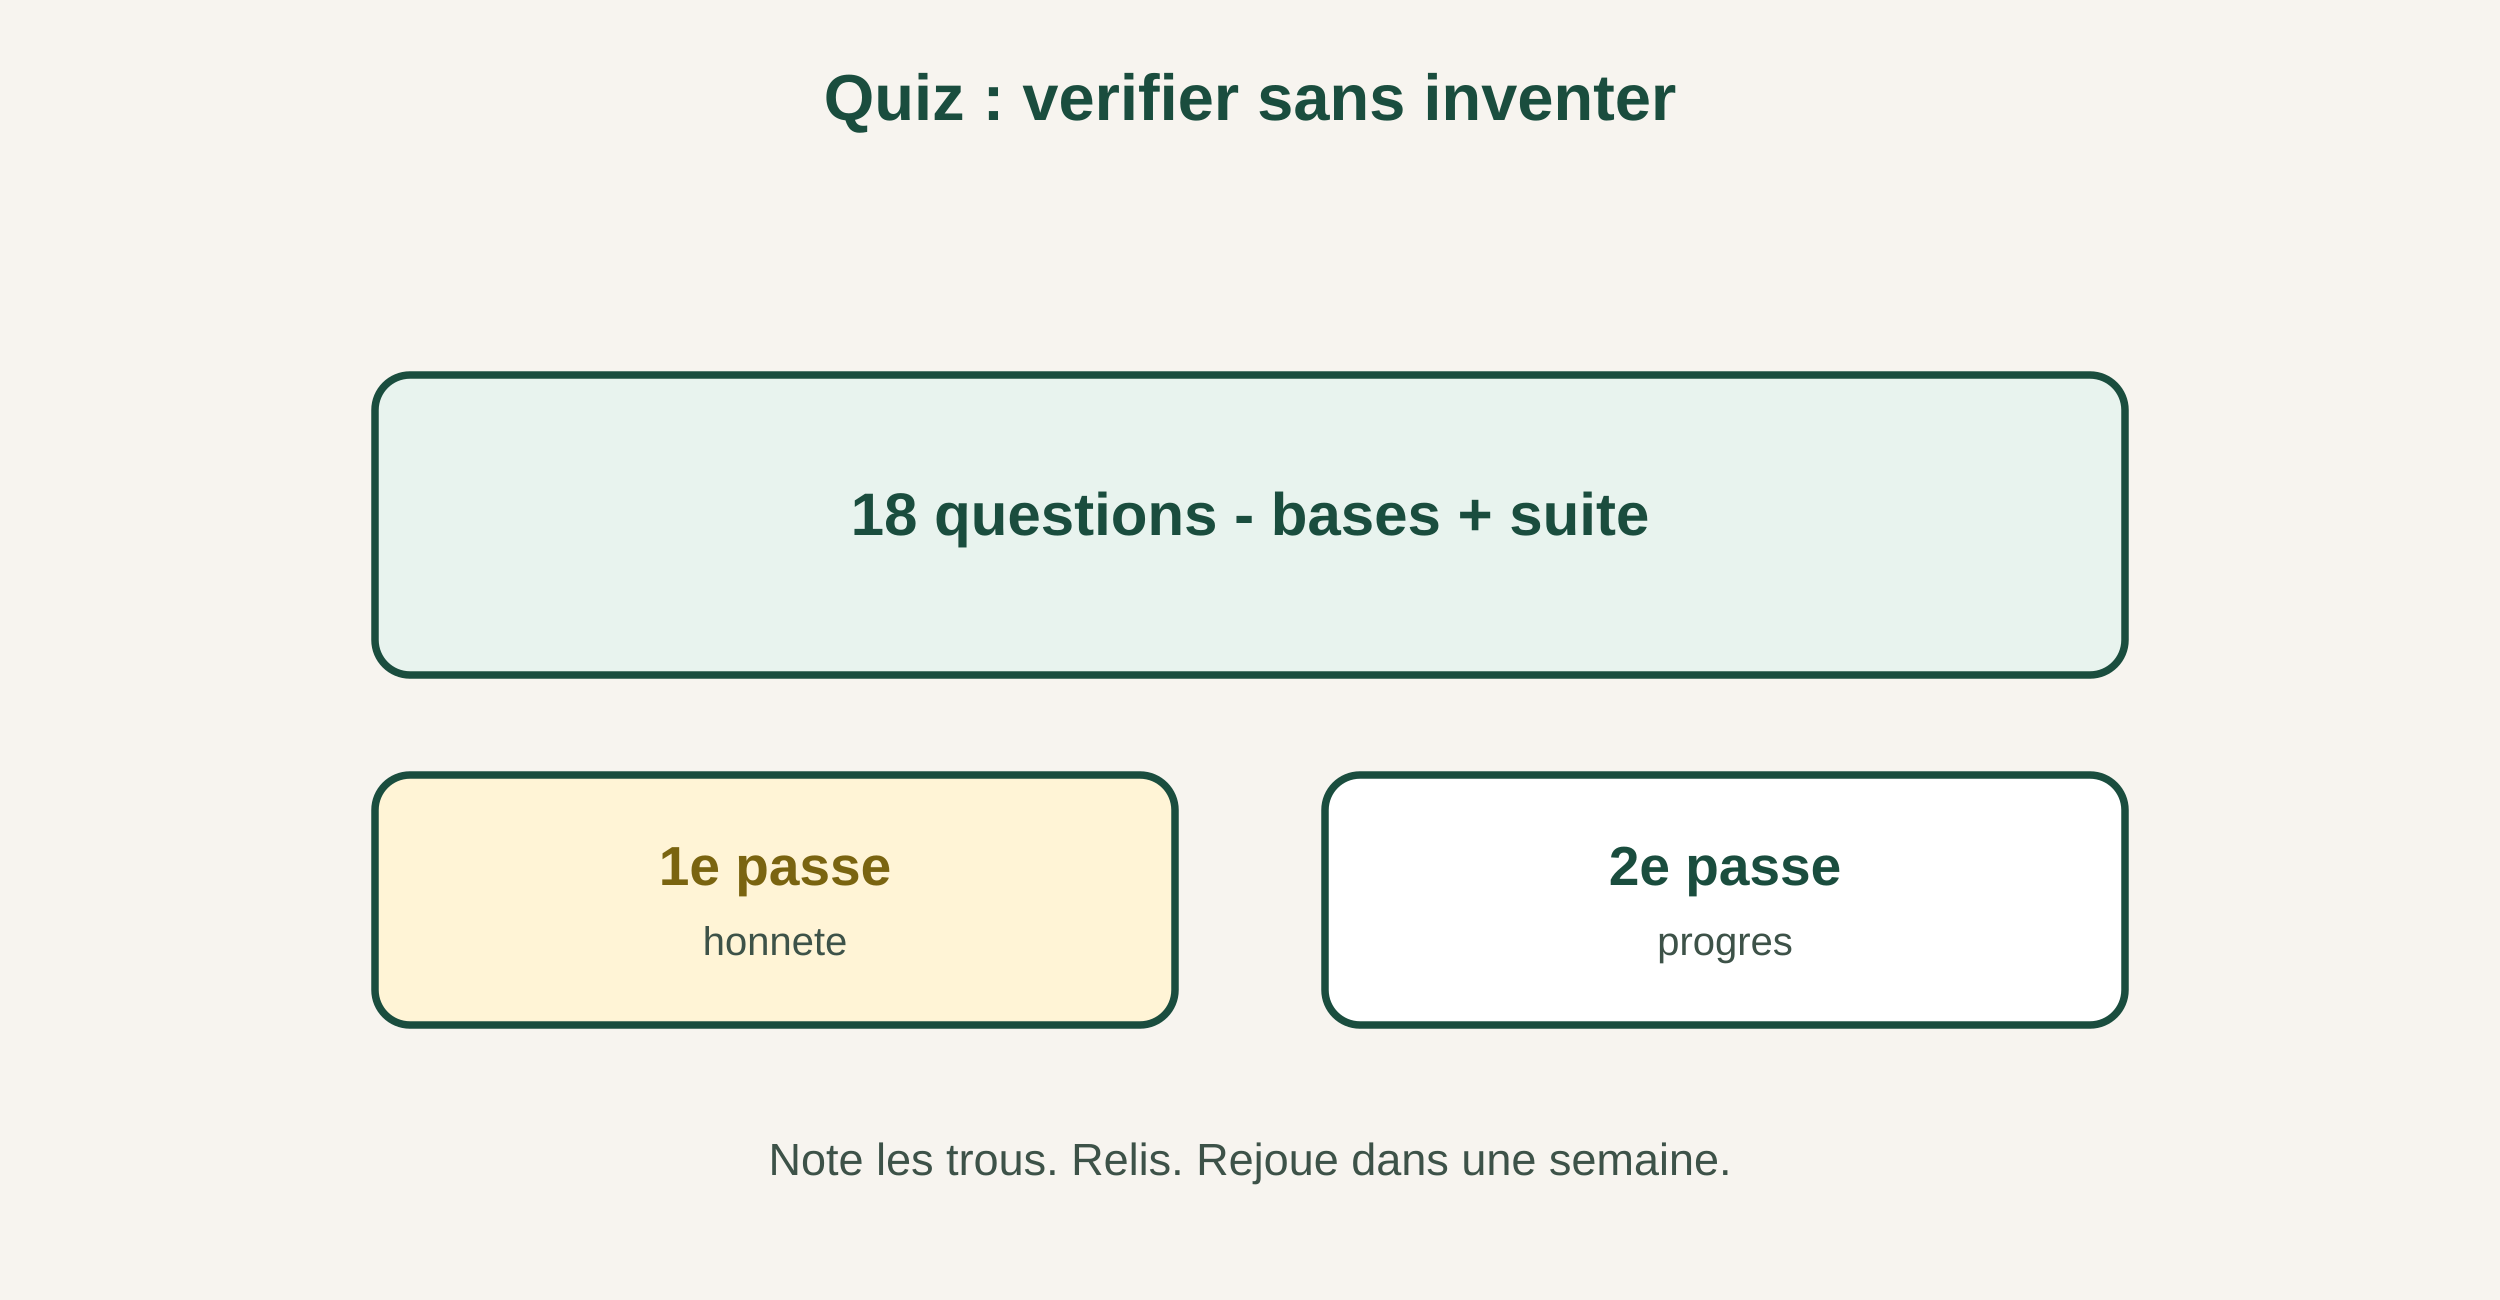
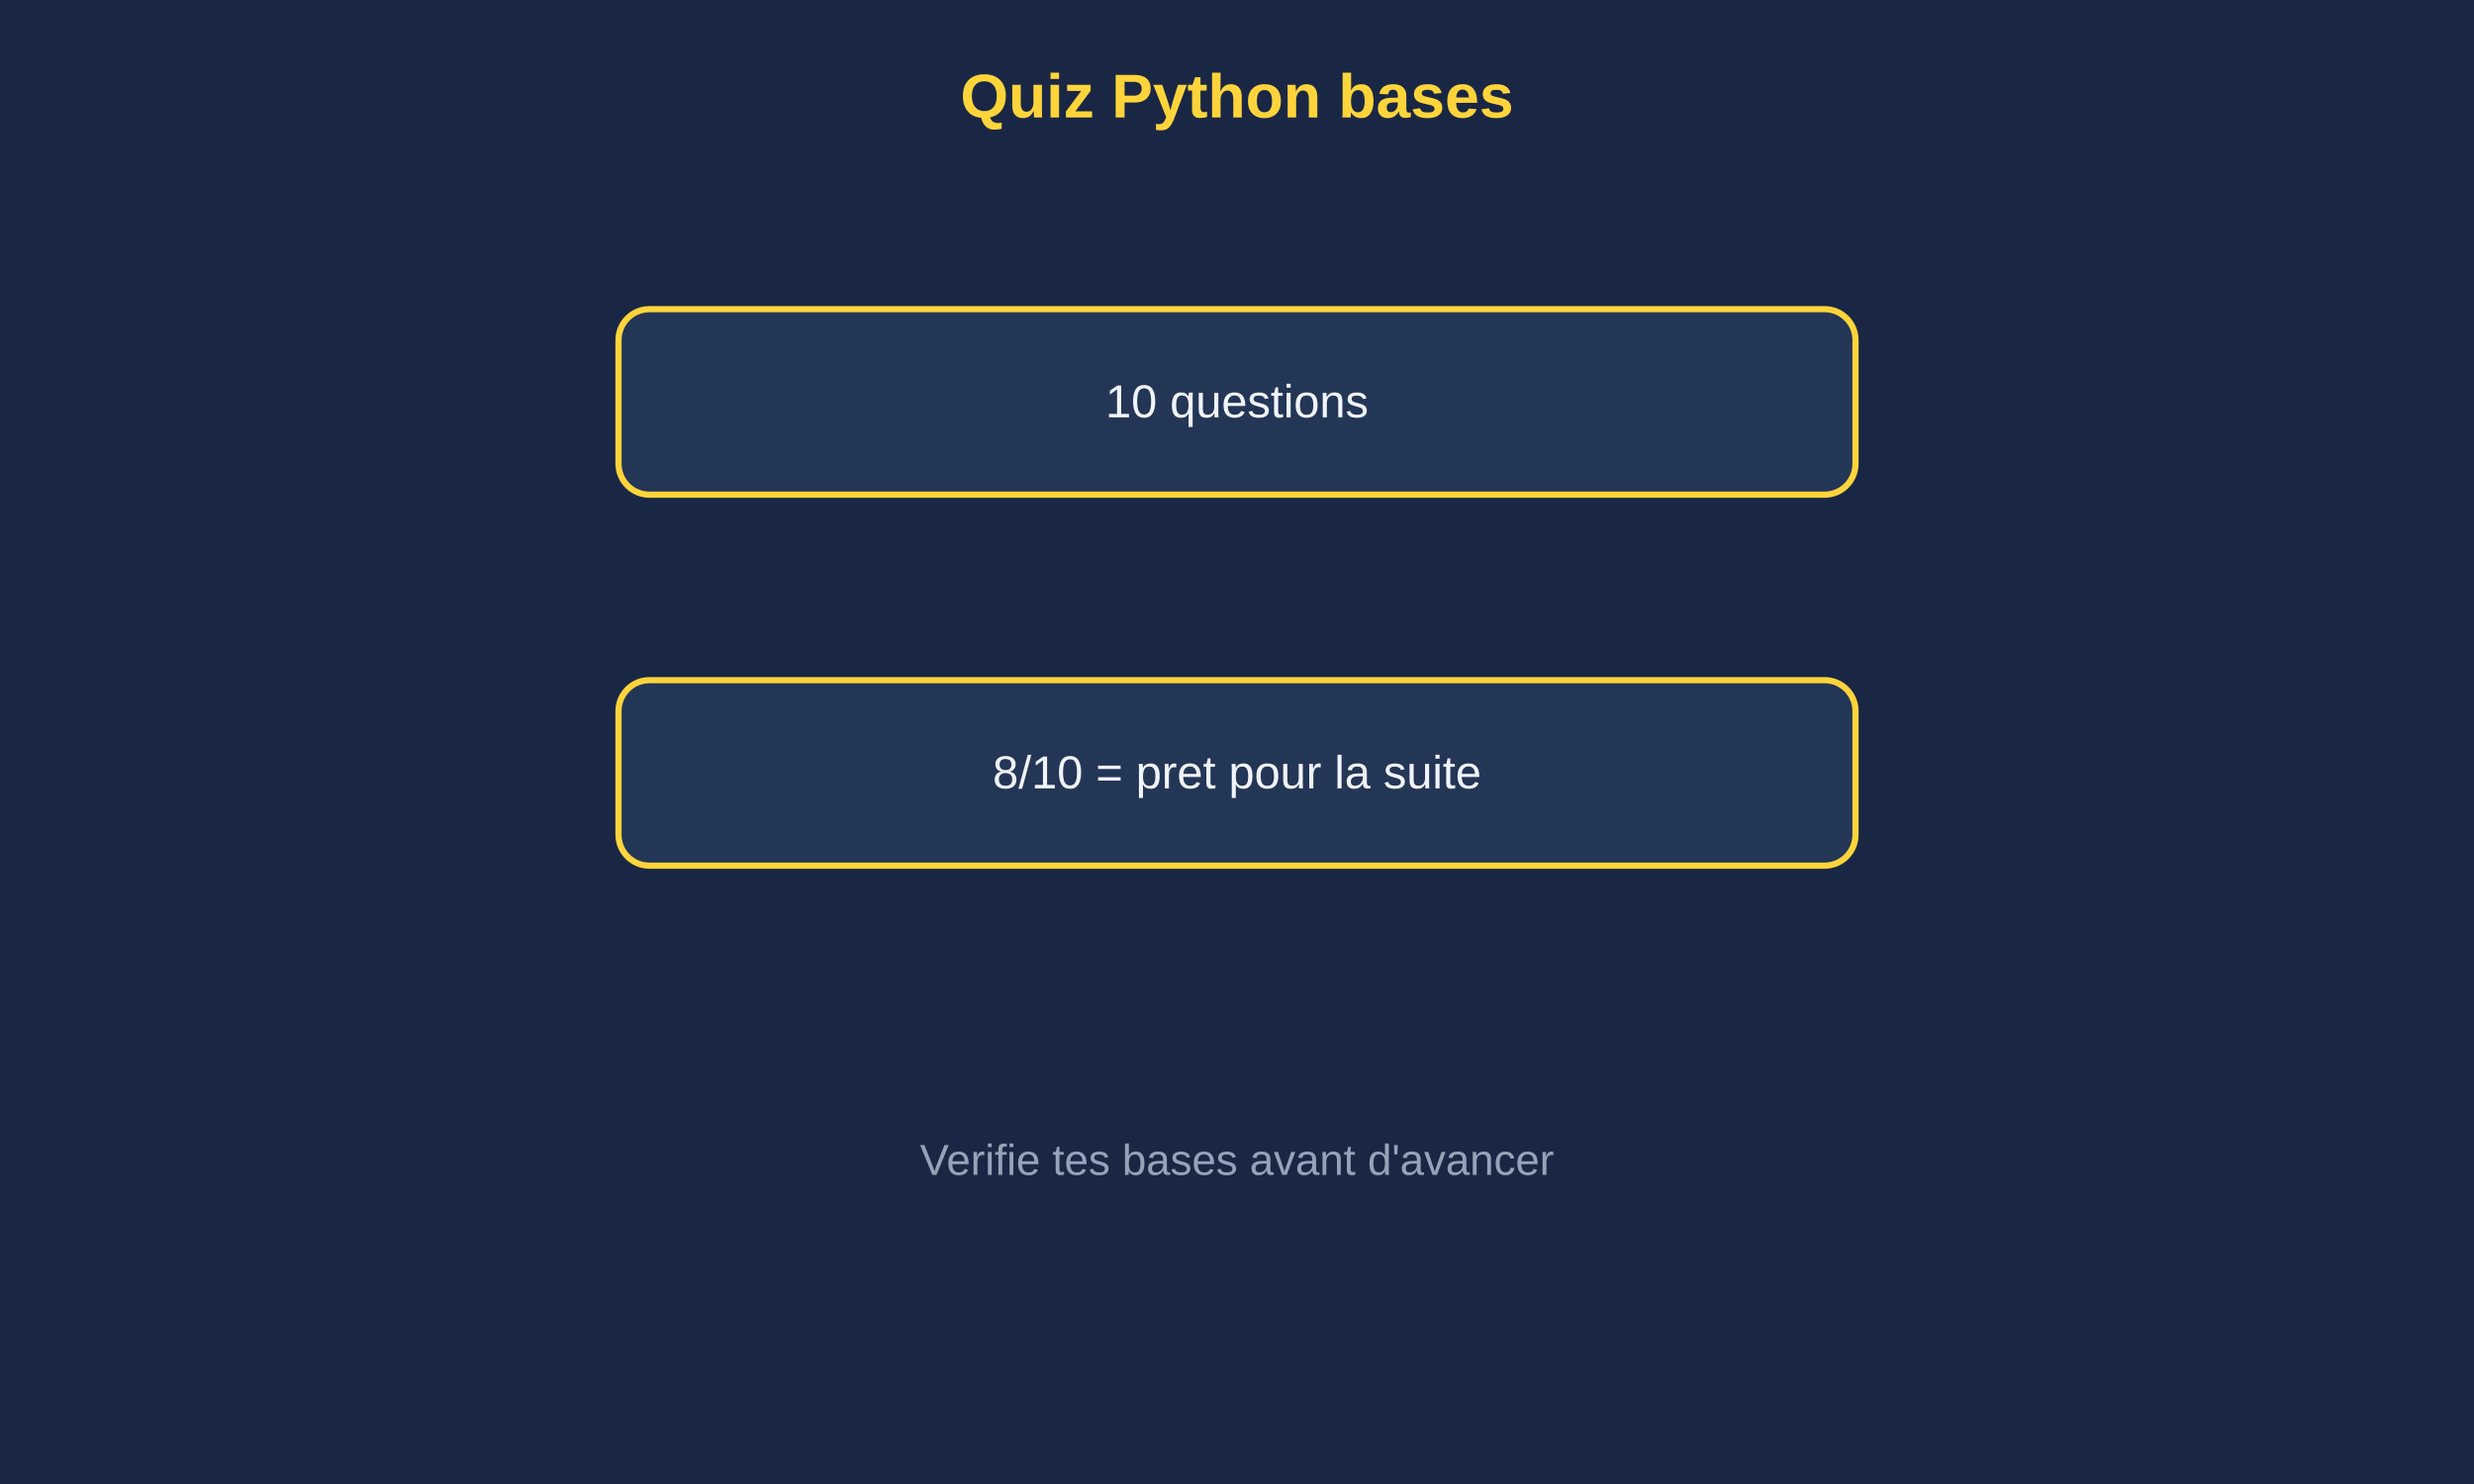
- <svg xmlns="http://www.w3.org/2000/svg" width="1000" height="520" viewBox="0 0 1000 520">
-   <rect width="1000" height="520" fill="#f7f4ef" />
-   <text x="500" y="48" text-anchor="middle" font-family="Segoe UI, Arial, sans-serif" font-size="26" fill="#1a4d3e" font-weight="700">Quiz : verifier sans inventer</text>
+ <svg xmlns="http://www.w3.org/2000/svg" viewBox="0 0 800 480">
+   <rect width="800" height="480" fill="#1a2744" />
  <defs>
-     <marker id="arr" markerWidth="10" markerHeight="10" refX="8" refY="3" orient="auto">
-       <path d="M0,0 L8,3 L0,6 Z" fill="#1a4d3e" />
+     <marker id="arr" markerWidth="10" markerHeight="7" refX="10" refY="3.5" orient="auto">
+       <polygon points="0 0, 10 3.5, 0 7" fill="#94a3b8" />
    </marker>
  </defs>
-   <rect x="150" y="150" width="700" height="120" rx="14" fill="#e8f3ee" stroke="#1a4d3e" stroke-width="3" />
-   <text x="500" y="214" text-anchor="middle" font-family="Segoe UI, Arial, sans-serif" font-size="24" fill="#1a4d3e" font-weight="700">18 questions - bases + suite</text>
-   <rect x="150" y="310" width="320" height="100" rx="14" fill="#fff4d6" stroke="#1a4d3e" stroke-width="3" />
-   <text x="310" y="354" text-anchor="middle" font-family="Segoe UI, Arial, sans-serif" font-size="22" fill="#7a6410" font-weight="700">1e passe</text>
-   <text x="310" y="382" text-anchor="middle" font-family="Segoe UI, Arial, sans-serif" font-size="16" fill="#3d5248" font-weight="400">honnete</text>
-   <rect x="530" y="310" width="320" height="100" rx="14" fill="#ffffff" stroke="#1a4d3e" stroke-width="3" />
-   <text x="690" y="354" text-anchor="middle" font-family="Segoe UI, Arial, sans-serif" font-size="22" fill="#1a4d3e" font-weight="700">2e passe</text>
-   <text x="690" y="382" text-anchor="middle" font-family="Segoe UI, Arial, sans-serif" font-size="16" fill="#3d5248" font-weight="400">progres</text>
-   <text x="500" y="470" text-anchor="middle" font-family="Segoe UI, Arial, sans-serif" font-size="18" fill="#3d5248" font-weight="400">Note les trous. Relis. Rejoue dans une semaine.</text>
+   <text x="400" y="38" text-anchor="middle" fill="#ffd43b" font-size="20" font-weight="bold" font-family="Arial">Quiz Python bases</text>
+   <rect x="200" y="100" width="400" height="60" rx="10" fill="#243656" stroke="#ffd43b" stroke-width="2" />
+   <text x="400" y="135" text-anchor="middle" fill="#f0f4ff" font-size="15" font-family="Arial">10 questions</text>
+   <rect x="200" y="220" width="400" height="60" rx="10" fill="#243656" stroke="#ffd43b" stroke-width="2" />
+   <text x="400" y="255" text-anchor="middle" fill="#f0f4ff" font-size="15" font-family="Arial">8/10 = pret pour la suite</text>
+   <text x="400" y="380" text-anchor="middle" fill="#94a3b8" font-size="14" font-family="Arial">Verifie tes bases avant d'avancer</text>
</svg>
